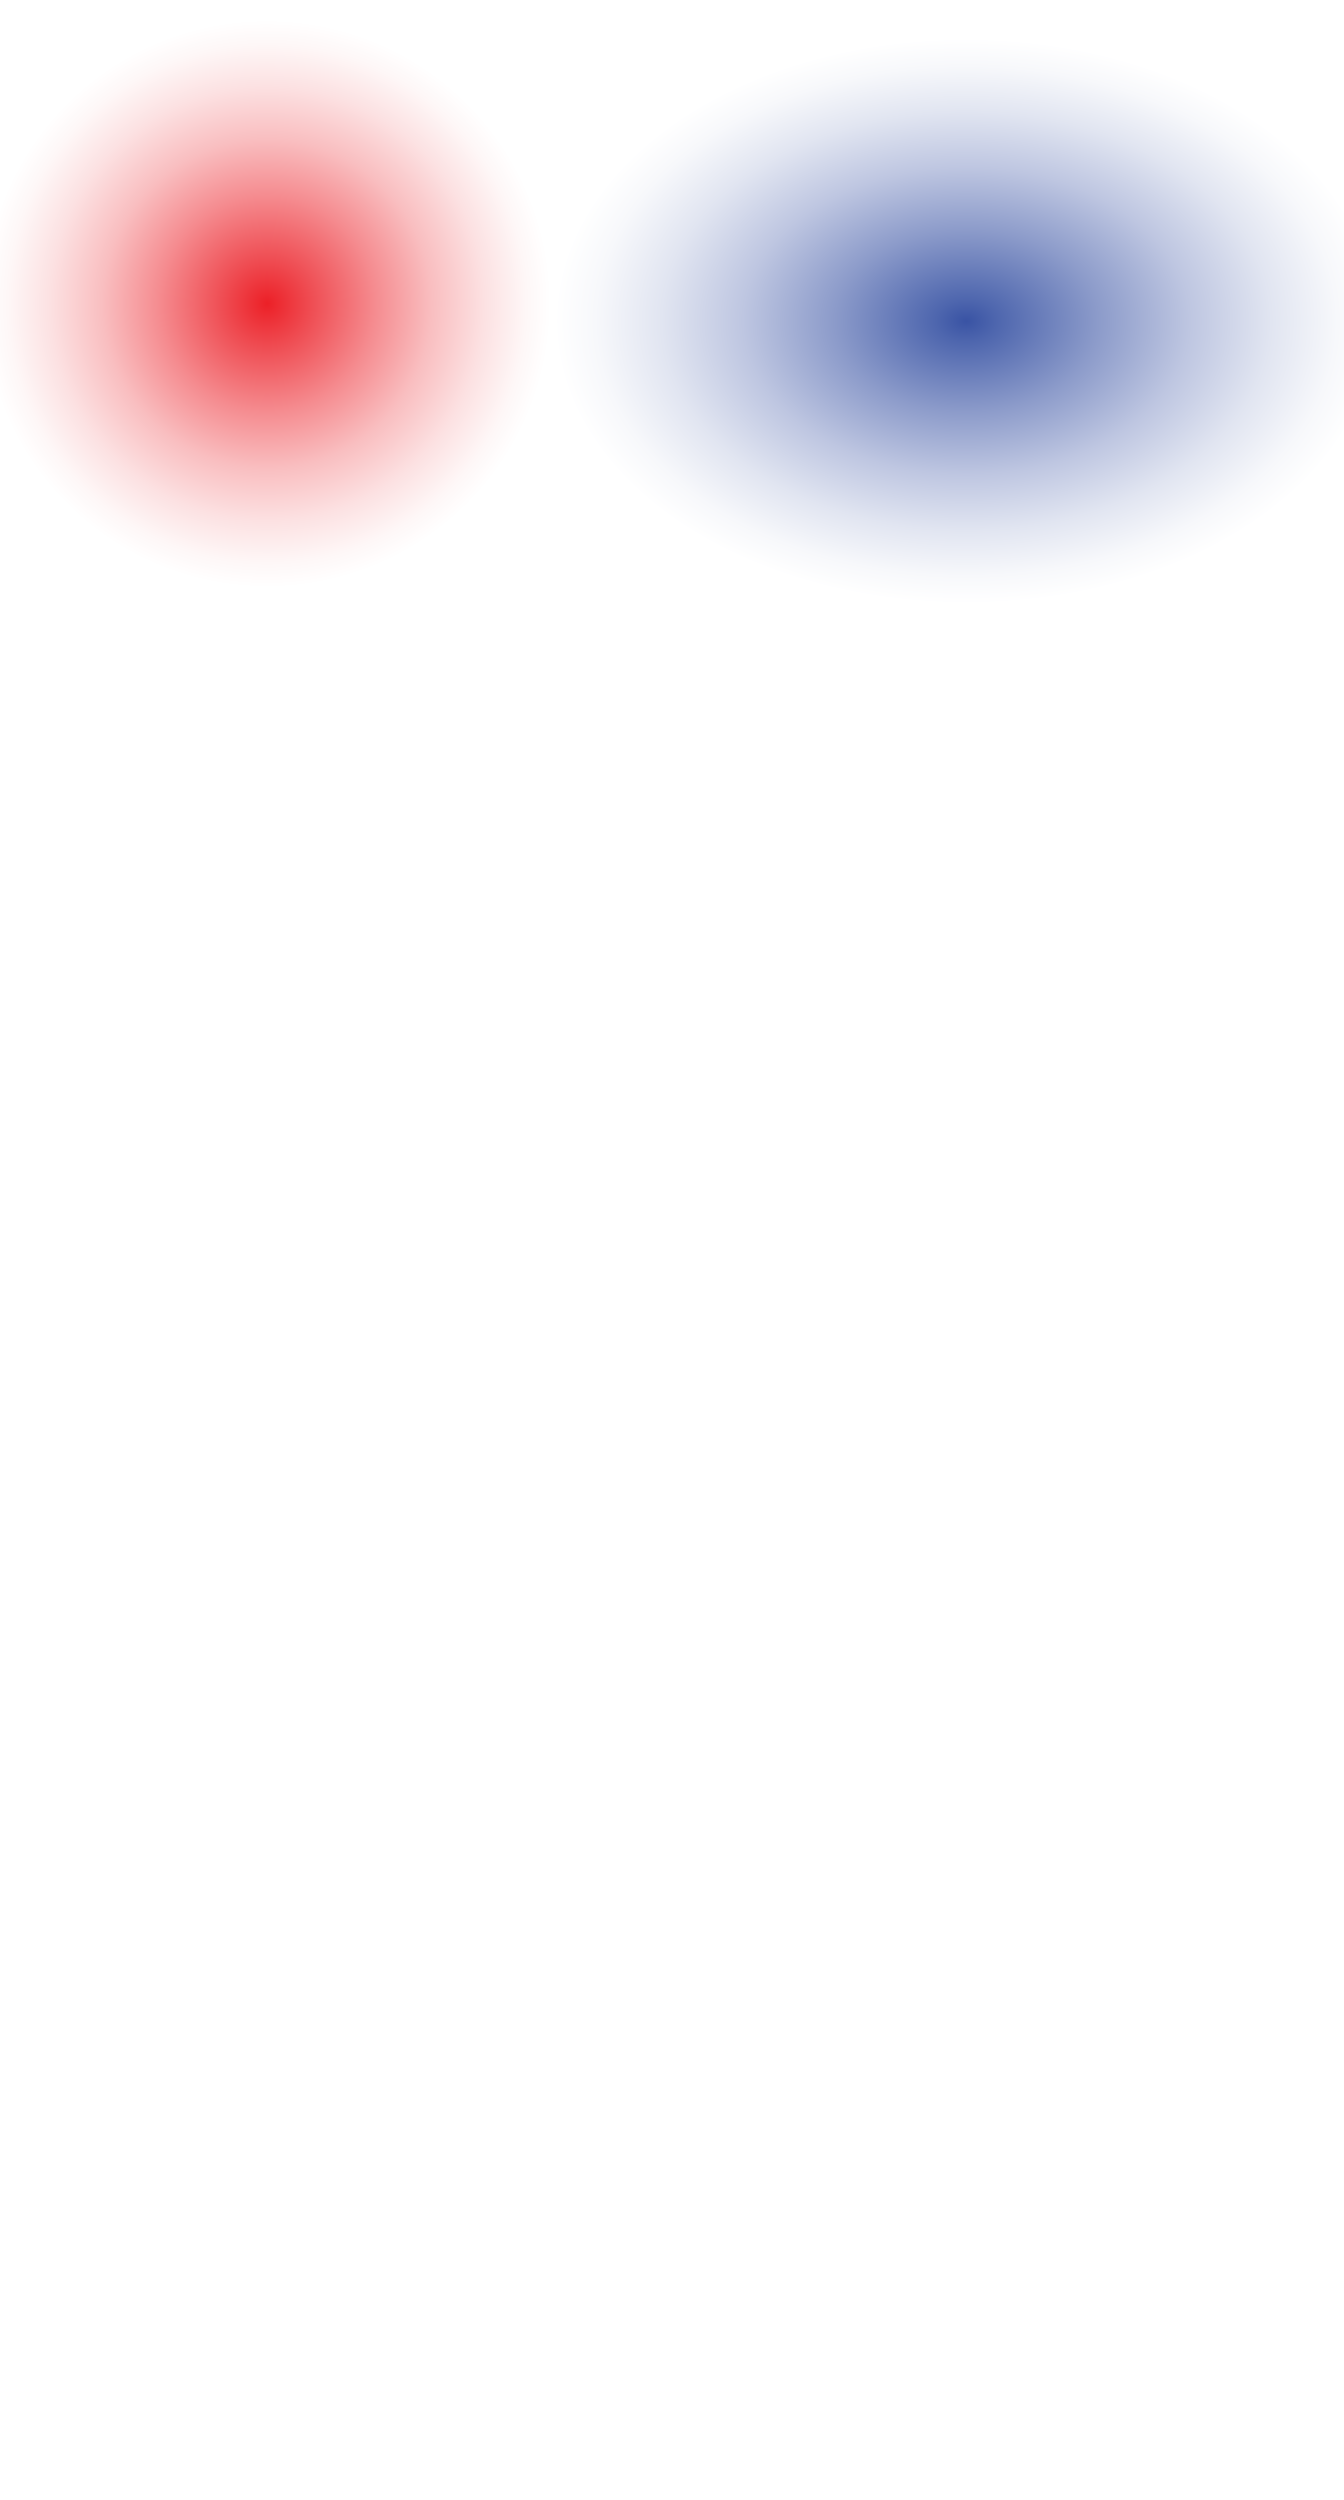
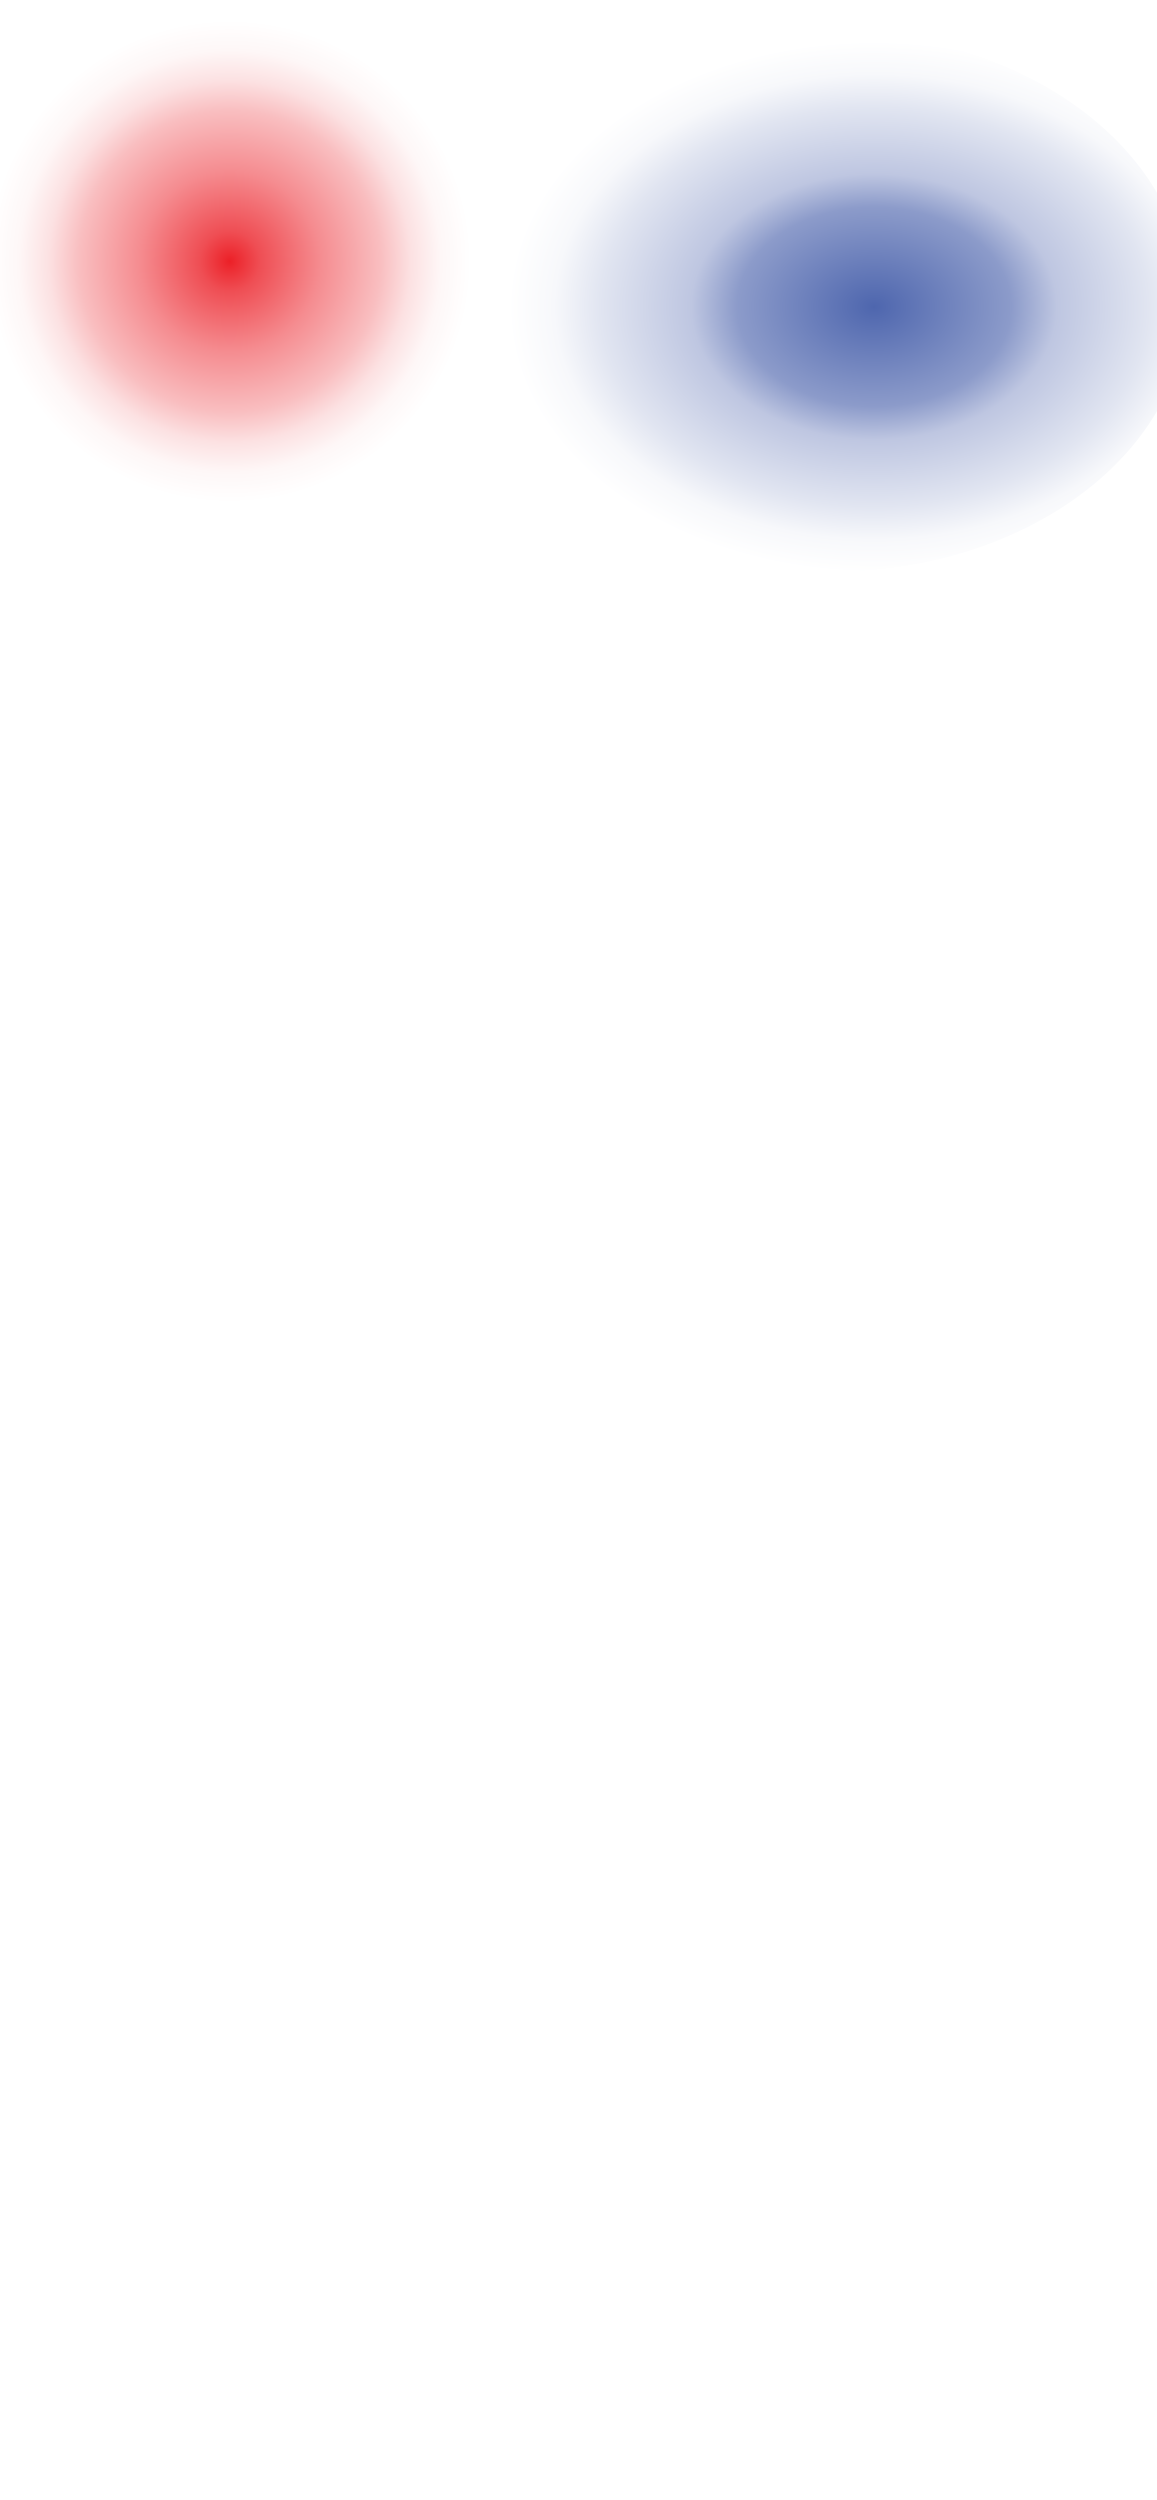
- <svg xmlns="http://www.w3.org/2000/svg" version="1.1" id="Layer_1" x="0px" y="0px" viewBox="0 0 1213.7 2258.1" style="enable-background:new 0 0 1213.7 2258.1;" xml:space="preserve">
-   <style type="text/css">
- 	.st0{fill:url(#SVGID_1_);}
- 	.st1{fill:url(#SVGID_00000110463763315696534750000009255695559792526254_);}
- </style>
-   <radialGradient id="SVGID_1_" cx="241.2" cy="-678.424" r="316.565" gradientTransform="matrix(1 0 0 1 0 952.7244)" gradientUnits="userSpaceOnUse">
-     <stop offset="0" style="stop-color:#EC2027" />
-     <stop offset="0.13" style="stop-color:#EF4E54" />
-     <stop offset="0.31" style="stop-color:#F58C90" />
-     <stop offset="0.47" style="stop-color:#F9BEC0" />
-     <stop offset="0.62" style="stop-color:#FCE1E2" />
-     <stop offset="0.74" style="stop-color:#FEF7F7" />
-     <stop offset="0.81" style="stop-color:#FFFFFF" />
-   </radialGradient>
-   <circle class="st0" cx="241.2" cy="274.3" r="257.8" />
-   <radialGradient id="SVGID_00000139255812982557377090000017265017646640857729_" cx="914.029" cy="-1173.248" r="436.25" gradientTransform="matrix(1.0521 0 0 0.7232 -88.9498 1138.459)" gradientUnits="userSpaceOnUse">
-     <stop offset="0" style="stop-color:#3953A4" />
-     <stop offset="6.000000e-02" style="stop-color:#4E66AE" />
-     <stop offset="0.26" style="stop-color:#8C9BCA" />
-     <stop offset="0.44" style="stop-color:#BEC6E1" />
-     <stop offset="0.6" style="stop-color:#E1E5F1" />
-     <stop offset="0.73" style="stop-color:#F7F8FB" />
-     <stop offset="0.81" style="stop-color:#FFFFFF" />
-   </radialGradient>
-   <ellipse style="fill:url(#SVGID_00000139255812982557377090000017265017646640857729_);" cx="872.7" cy="289.4" rx="373.7" ry="255.5" />
+ <svg xmlns="http://www.w3.org/2000/svg" id="Layer_1" data-name="Layer 1" version="1.1" viewBox="0 0 1213.7 2624.2">
+   <defs>
+     <style>
+       .cls-1 {
+         fill: url(#radial-gradient);
+       }
+ 
+       .cls-1, .cls-2 {
+         stroke-width: 0px;
+       }
+ 
+       .cls-2 {
+         fill: url(#radial-gradient-2);
+       }
+     </style>
+     <radialGradient id="radial-gradient" cx="241.2" cy="2936.4" fx="241.2" fy="2936.4" r="316.6" gradientTransform="translate(0 3210.7) scale(1 -1)" gradientUnits="userSpaceOnUse">
+       <stop offset="0" stop-color="#ec2027" />
+       <stop offset=".1" stop-color="#ef4e54" />
+       <stop offset=".3" stop-color="#f58c90" />
+       <stop offset=".5" stop-color="#f9bec0" />
+       <stop offset=".6" stop-color="#fce1e2" />
+       <stop offset=".7" stop-color="#fef7f7" />
+       <stop offset=".8" stop-color="#fff" />
+     </radialGradient>
+     <radialGradient id="radial-gradient-2" cx="935.2" cy="3794.5" fx="935.2" fy="3794.5" r="436.2" gradientTransform="translate(-111.2 3357.7) scale(1.1 -.8)" gradientUnits="userSpaceOnUse">
+       <stop offset="0" stop-color="#3953a4" />
+       <stop offset="0" stop-color="#4e66ae" />
+       <stop offset=".3" stop-color="#8c9bca" />
+       <stop offset=".4" stop-color="#bec6e1" />
+       <stop offset=".6" stop-color="#e1e5f1" />
+       <stop offset=".7" stop-color="#f7f8fb" />
+       <stop offset=".8" stop-color="#fff" />
+     </radialGradient>
+   </defs>
+   <circle class="cls-1" cx="241.2" cy="274.3" r="257.8" />
+   <ellipse class="cls-2" cx="872.7" cy="317" rx="373.7" ry="283.1" />
</svg>
